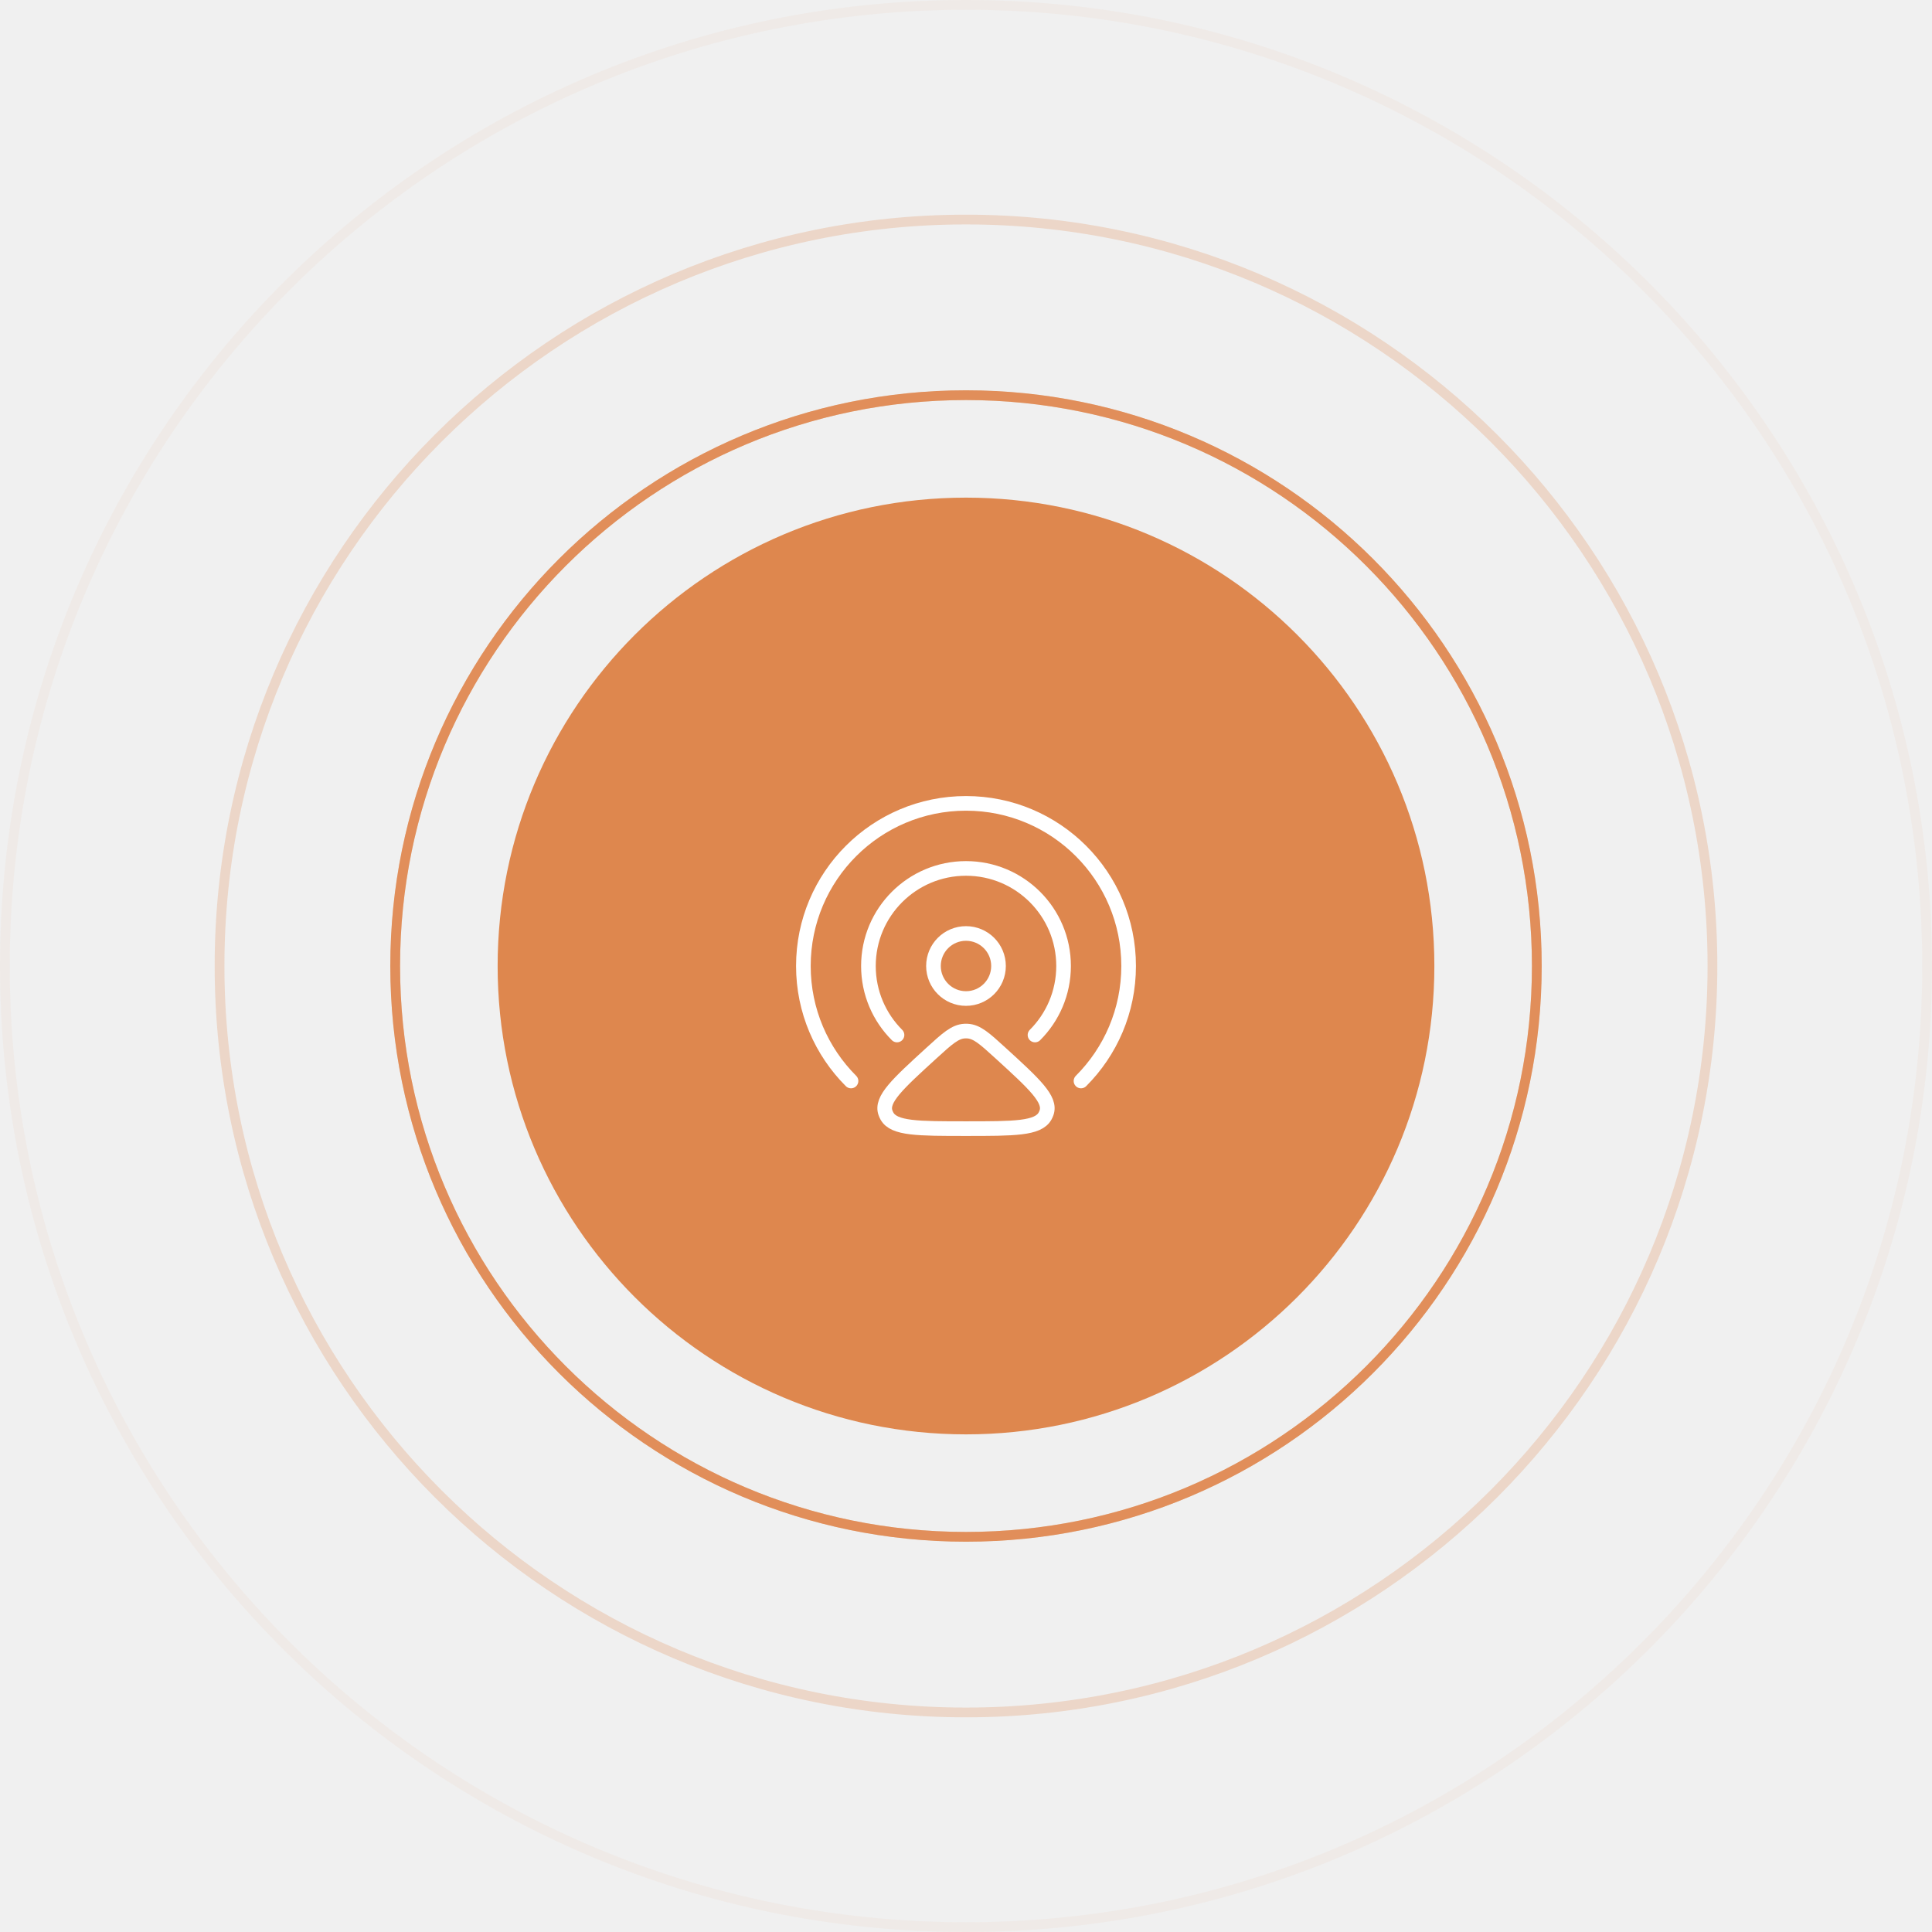
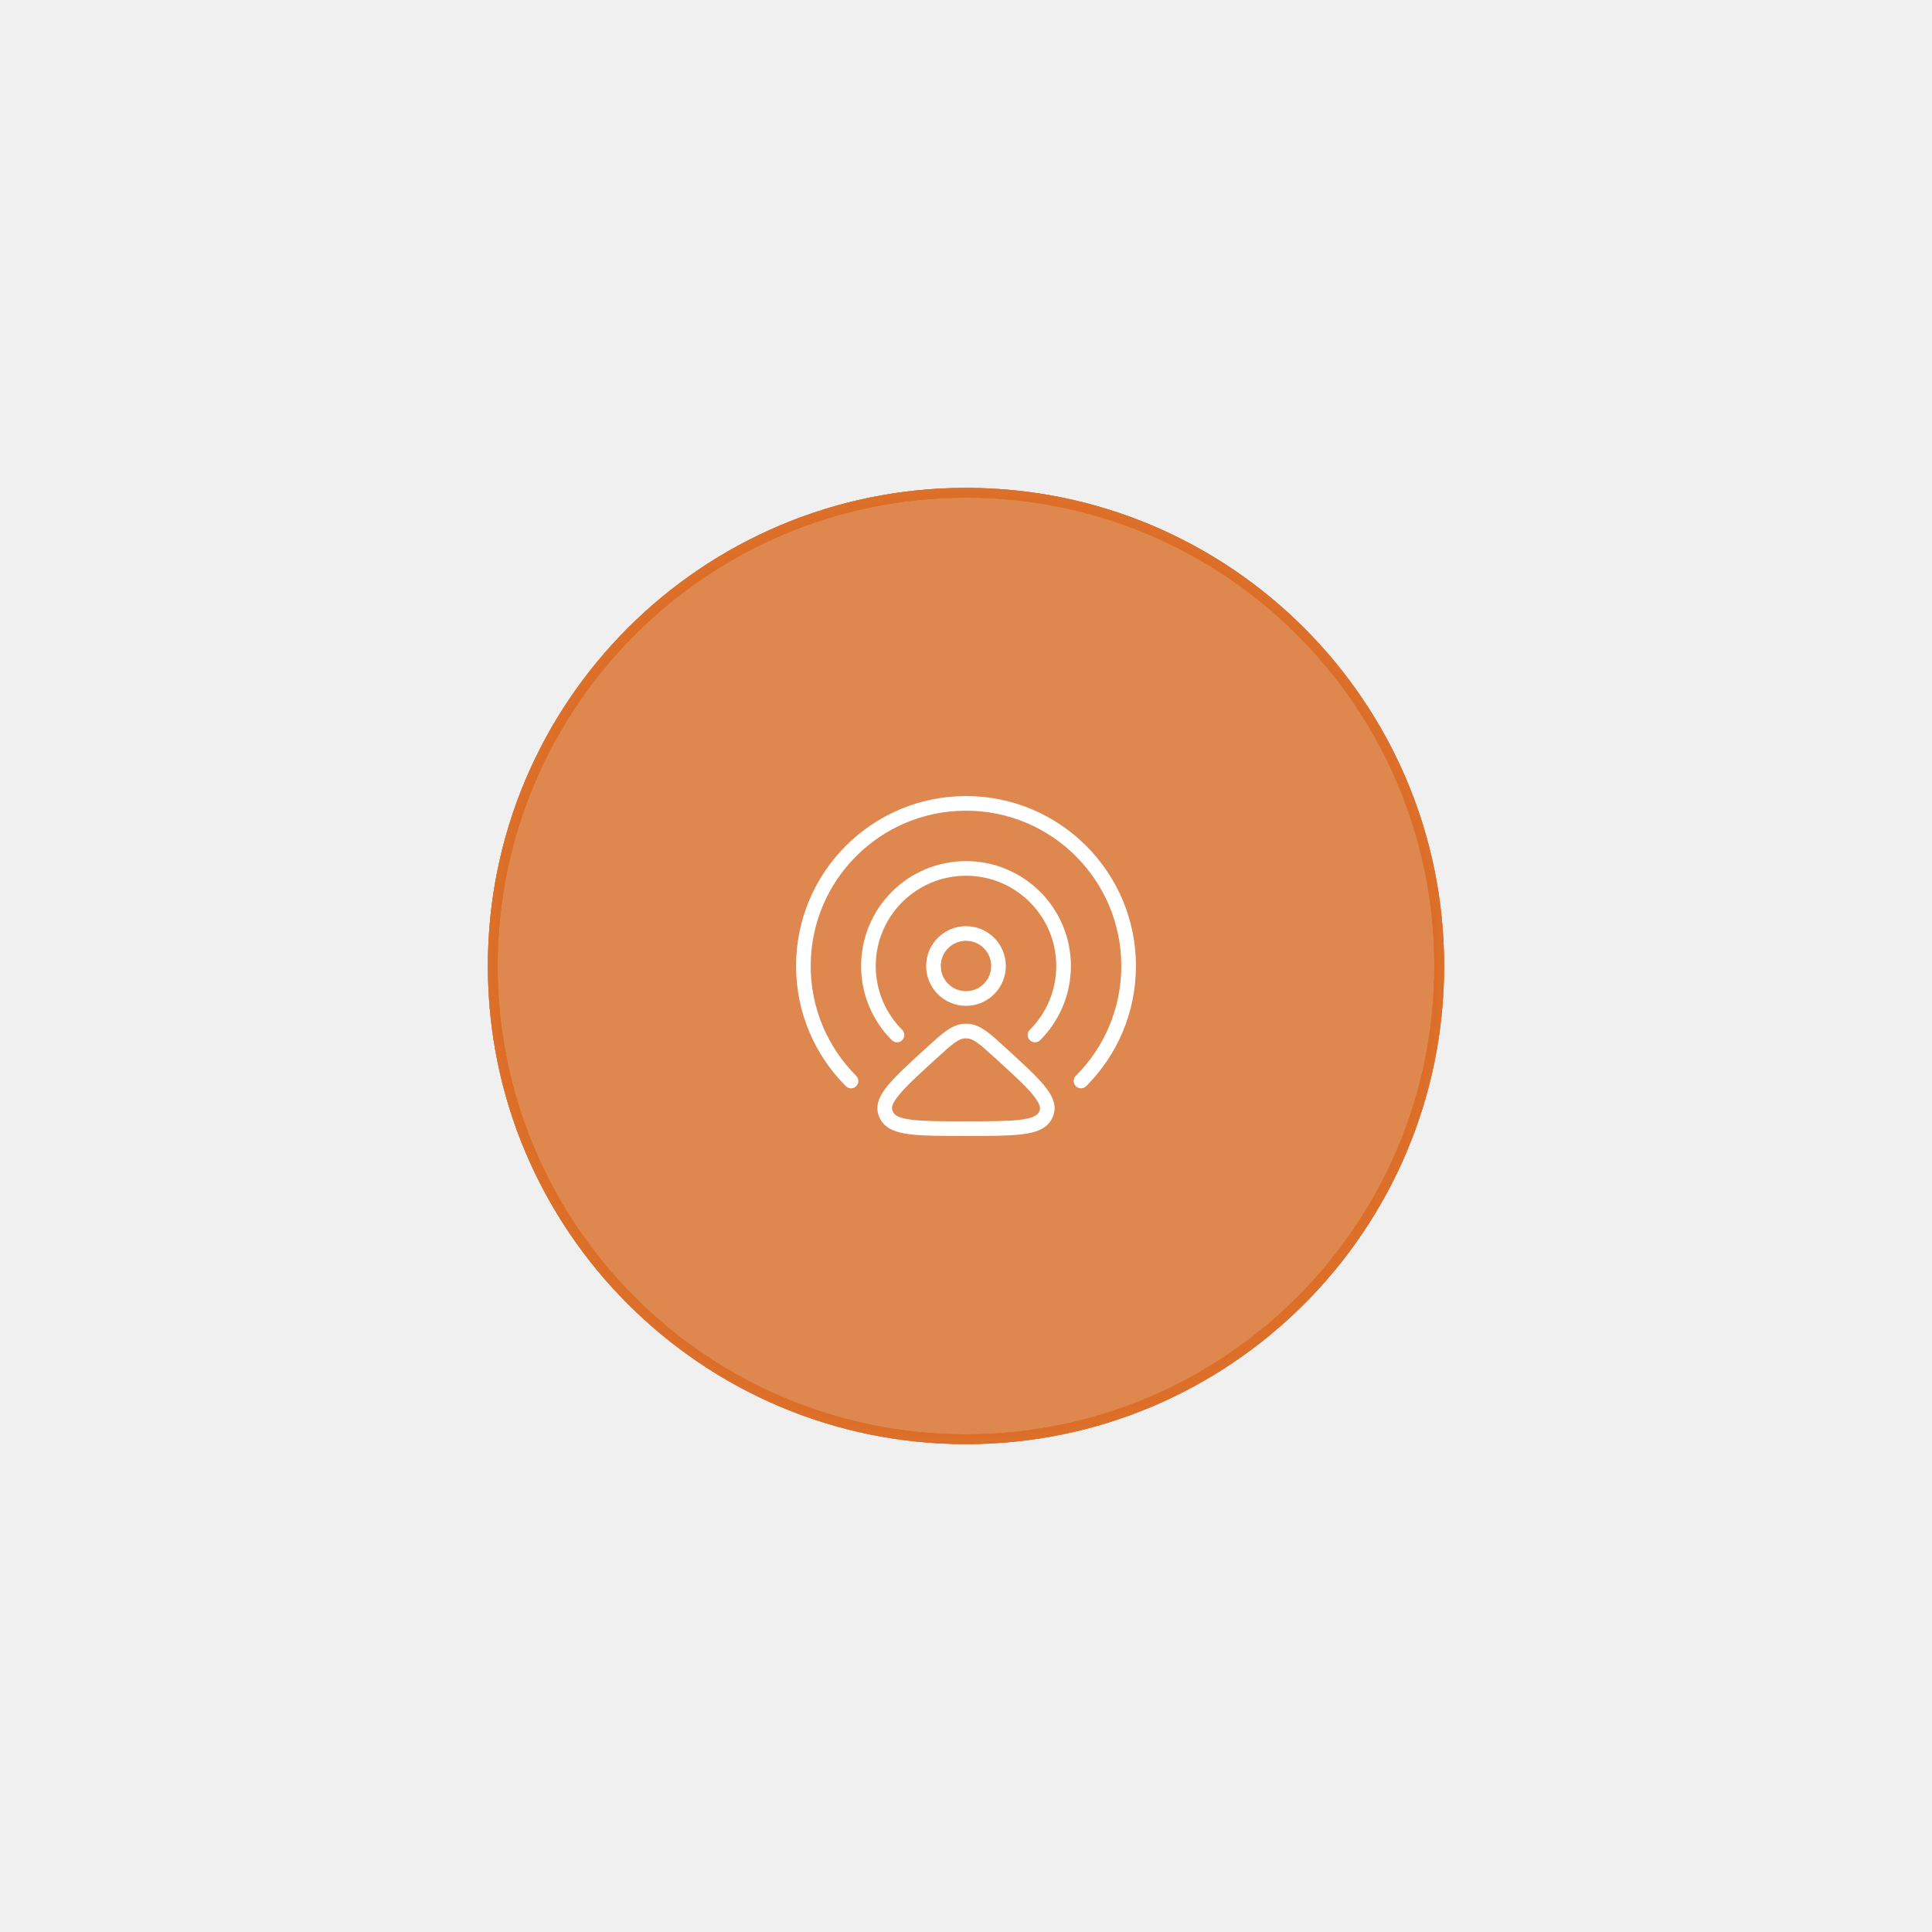
<svg xmlns="http://www.w3.org/2000/svg" width="198" height="198" viewBox="0 0 198 198" fill="none">
-   <circle cx="99" cy="99" r="48" fill="#D96D26" opacity="0.8" />
-   <circle opacity="0.5" cx="99" cy="99" r="58.5" stroke="#DB6E27">
-     <animate attributeName="r" values="48.5; 53.5; 58.5" dur="3s" repeatCount="indefinite" />
-     <animate attributeName="opacity" values="0.5; 0.3; 0.0" dur="3s" repeatCount="indefinite" />
+   <circle cx="99" cy="99" r="48.5" fill="#D96D26" opacity="0.8" />
+   <circle opacity="0.5" cx="99" cy="99" r="48.5" stroke="#DB6E27">
+     <animate attributeName="r" values="48.5; 58.5; 68.5" dur="2s" repeatCount="indefinite" />
+     <animate attributeName="opacity" values="0.5; 0.3; 0" dur="2s" repeatCount="indefinite" />
  </circle>
-   <circle opacity="0.5" cx="99" cy="99" r="58.5" stroke="#DB6E27">
-     <animate attributeName="r" values="58.5; 63.5; 68.5" dur="3s" repeatCount="indefinite" />
-     <animate attributeName="opacity" values="0.5; 0.3; 0.0" dur="3s" repeatCount="indefinite" />
+   <circle opacity="0.5" cx="99" cy="99" r="48.5" stroke="#DB6E27">
+     <animate attributeName="r" values="48.5; 63.5; 78.5" dur="4s" repeatCount="indefinite" begin="2s" />
+     <animate attributeName="opacity" values="0.5; 0.3; 0" dur="4s" repeatCount="indefinite" begin="2s" />
  </circle>
-   <circle opacity="0.2" cx="99" cy="99" r="76.5" stroke="#DB6E27">
-     <animate attributeName="r" values="76.5; 81.5; 86.5" dur="3s" repeatCount="indefinite" />
-     <animate attributeName="opacity" values="0.2; 0.1; 0.0" dur="3s" repeatCount="indefinite" />
+   <circle opacity="0.5" cx="99" cy="99" r="48.5" stroke="#DB6E27">
+     <animate attributeName="r" values="48.5; 73.5; 88.5" dur="6s" repeatCount="indefinite" begin="3s" />
+     <animate attributeName="opacity" values="0.5; 0.3; 0" dur="6s" repeatCount="indefinite" begin="3s" />
  </circle>
-   <circle opacity="0.05" cx="99" cy="99" r="98.5" stroke="#DB6E27">
-     <animate attributeName="r" values="98.5; 103.5; 108.5" dur="3s" repeatCount="indefinite" />
-     <animate attributeName="opacity" values="0.05; 0.02; 0.00" dur="3s" repeatCount="indefinite" />
+   <circle opacity="0.5" cx="99" cy="99" r="48.5" stroke="#DB6E27">
+     <animate attributeName="r" values="48.5; 63.5; 78.5" dur="3s" begin="0" />
+     <animate attributeName="opacity" values="0.5; 0.3; 0" dur="3s" begin="0" />
+   </circle>
+   <circle opacity="0.5" cx="99" cy="99" r="48.5" stroke="#DB6E27">
+     <animate attributeName="r" values="58.5; 58.5; 68.5" dur="3s" begin="0" />
+     <animate attributeName="opacity" values="0.5; 0.3; 0" dur="3s" begin="0" />
+   </circle>
+   <circle opacity="0.5" cx="99" cy="99" r="48.5" stroke="#DB6E27">
+     <animate attributeName="r" values="73.5; 73.5; 88.5" dur="3s" begin="0" />
+     <animate attributeName="opacity" values="0.5; 0.3; 0" dur="3s" begin="0" />
  </circle>
  <path d="M106.071 106.071C107.881 104.261 109 101.761 109 99C109 93.477 104.523 89 99 89C93.477 89 89 93.477 89 99C89 101.761 90.119 104.261 91.929 106.071" stroke="white" stroke-width="1.5" stroke-linecap="round" />
  <path d="M110.786 110.785C113.802 107.769 115.667 103.602 115.667 99C115.667 89.795 108.205 82.333 99.001 82.333C89.796 82.333 82.334 89.795 82.334 99C82.334 103.602 84.2 107.769 87.216 110.785" stroke="white" stroke-width="1.5" stroke-linecap="round" />
  <circle cx="98.999" cy="99" r="3.333" stroke="white" stroke-width="1.5" />
  <path d="M95.478 107.907C97.077 106.448 97.877 105.718 98.864 105.67C98.954 105.666 99.045 105.666 99.135 105.67C100.122 105.718 100.921 106.448 102.52 107.907C106 111.083 107.739 112.671 107.252 114.041C107.21 114.159 107.158 114.274 107.097 114.384C106.38 115.667 103.92 115.667 98.999 115.667C94.079 115.667 91.619 115.667 90.902 114.384C90.84 114.274 90.788 114.159 90.747 114.041C90.26 112.671 91.999 111.083 95.478 107.907Z" stroke="white" stroke-width="1.5" />
</svg>
